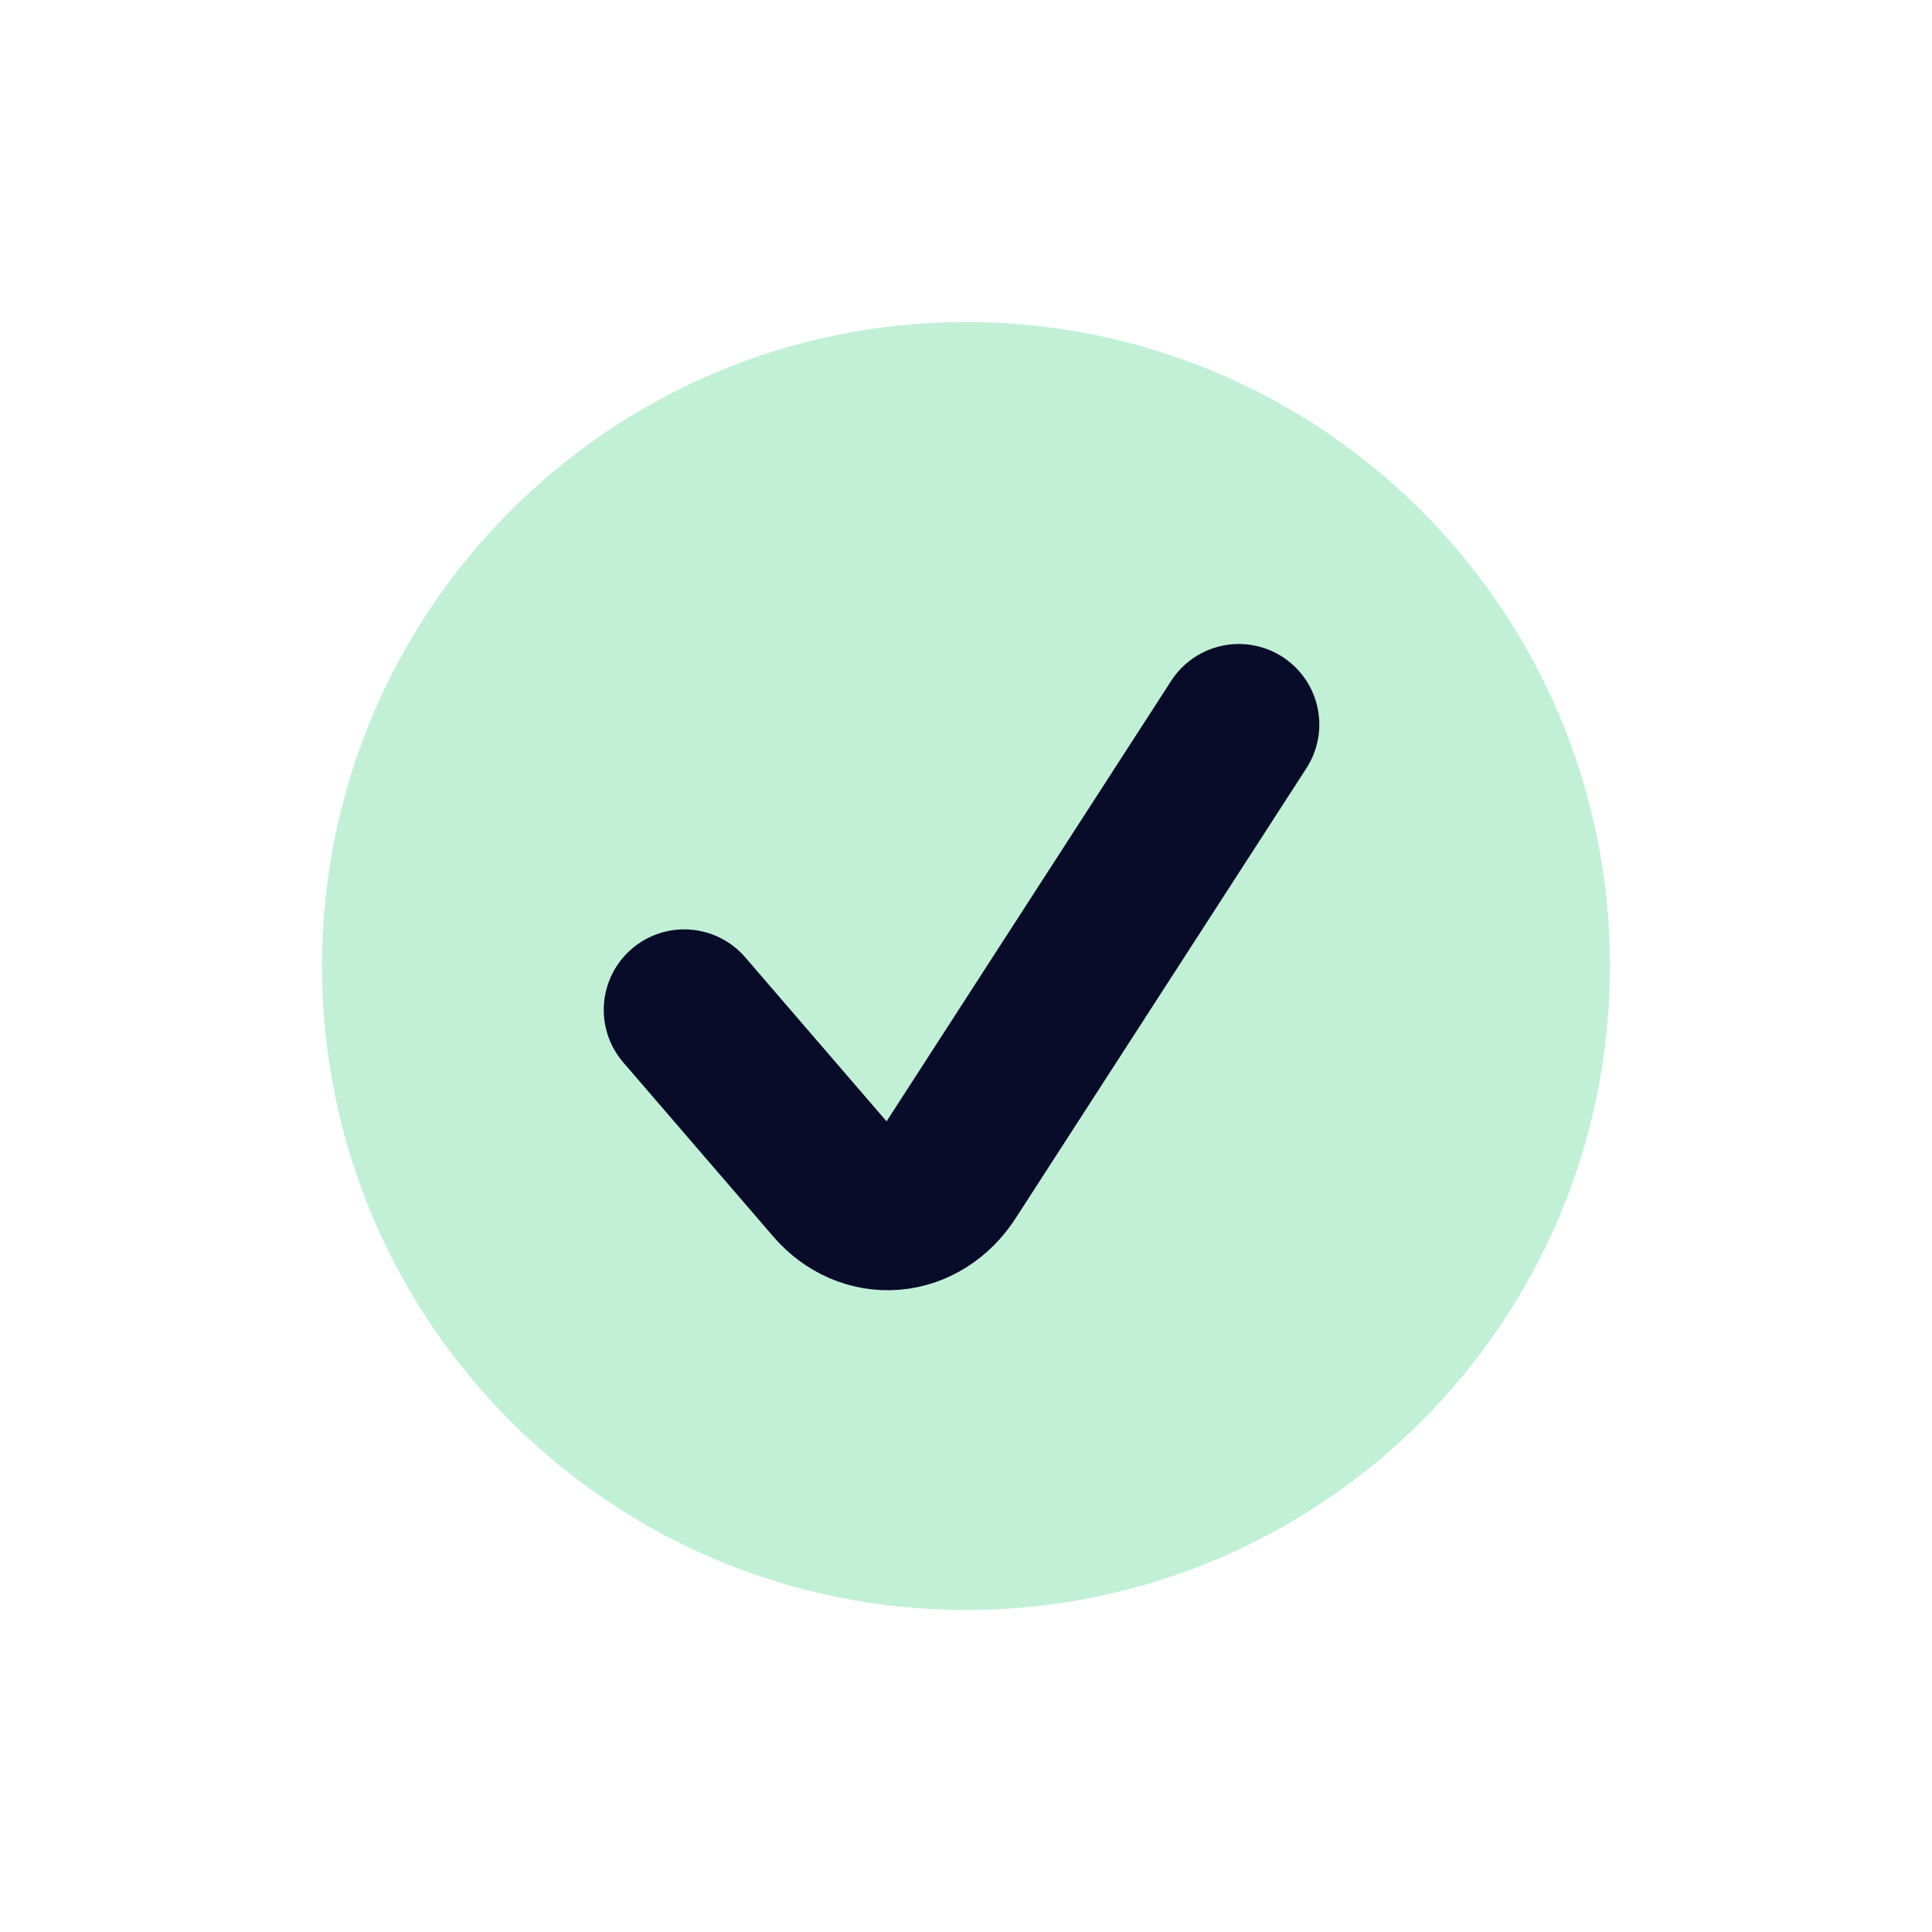
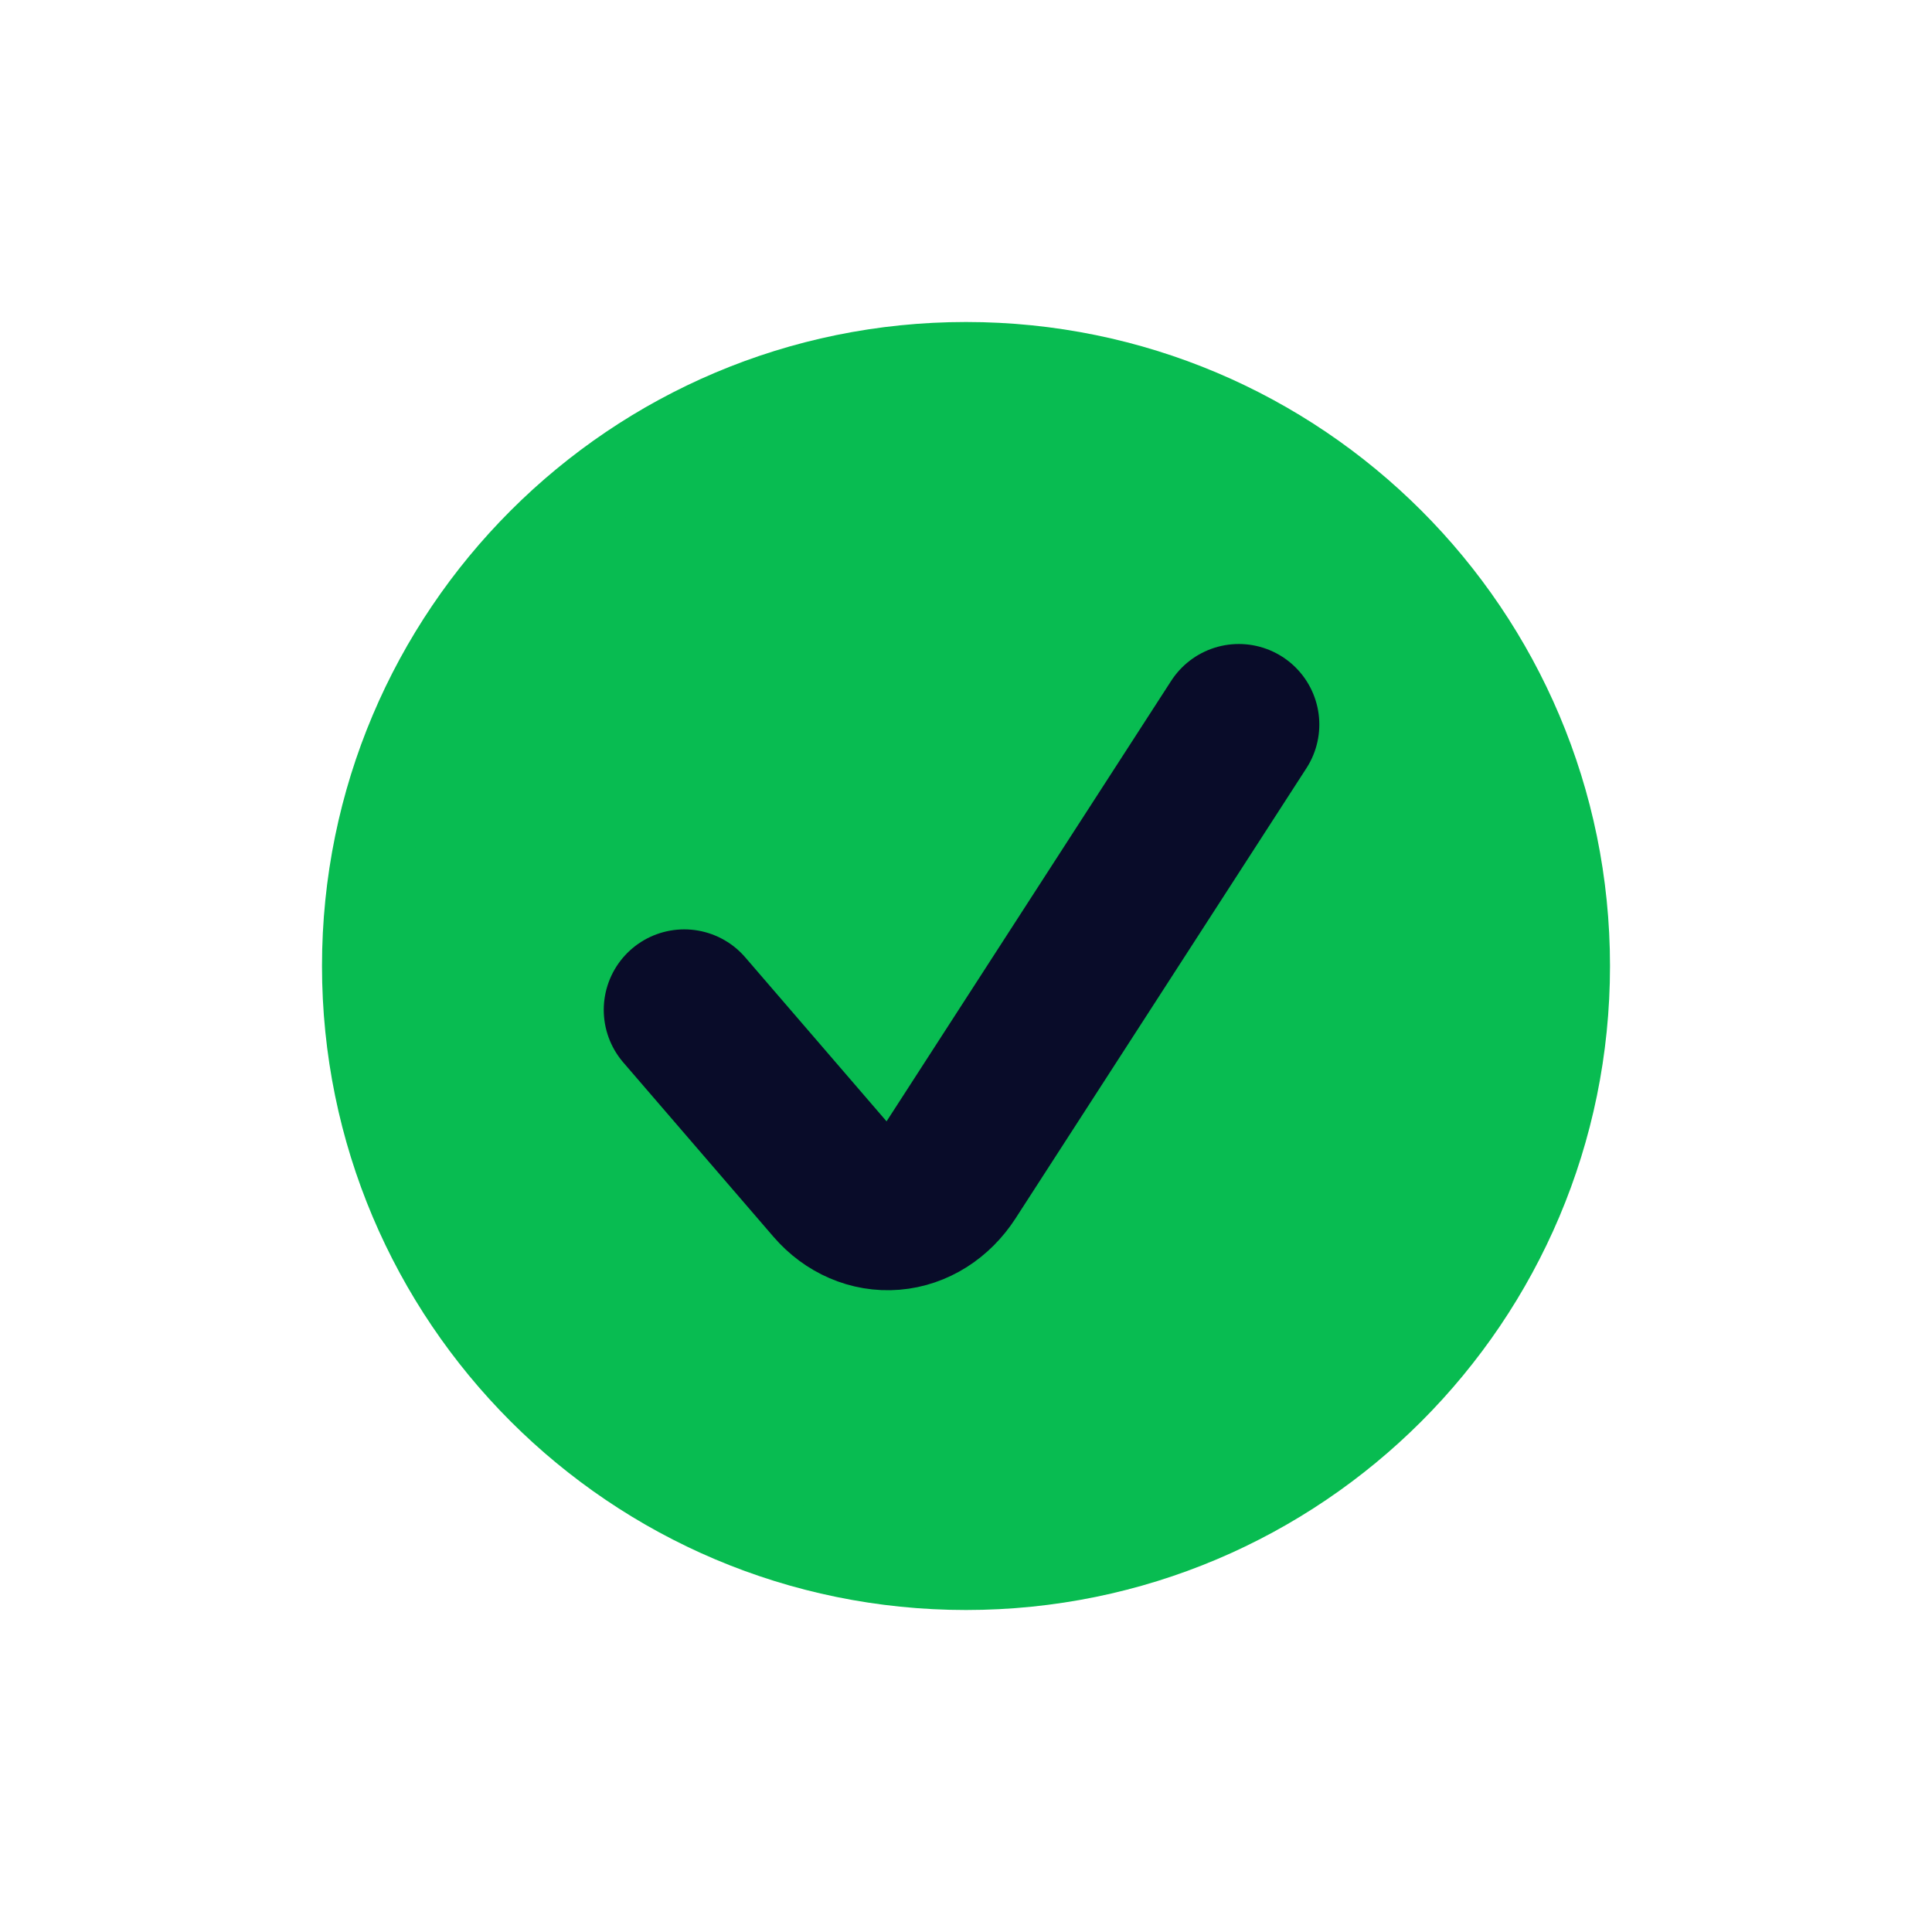
<svg xmlns="http://www.w3.org/2000/svg" width="24px" height="24px" viewBox="0 0 24 24" version="1.1">
  <g id="Icons" stroke="none" stroke-width="1" fill="none" fill-rule="evenodd">
    <g id="Artboard" transform="translate(-142, -87)">
      <g id="viewport-status-tracfked" transform="translate(142, 87)">
        <rect id="Rectangle" x="0" y="0" width="24" height="24" />
-         <rect id="Rectangle" stroke="#C2F0D7" fill="#C2F0D7" x="4.5" y="4.5" width="15" height="15" rx="7.5" />
+         <rect id="Rectangle" stroke="#08BC51" fill="#08BC51" x="4.5" y="4.5" width="15" height="15" rx="7.5" />
        <path d="M15.389,9 L11.774,14.595 C11.611,14.846 11.363,15.003 11.093,15.025 C10.823,15.047 10.558,14.933 10.367,14.712 L8.5,12.545" id="Path" stroke="#090C29" stroke-width="2" stroke-linecap="round" stroke-linejoin="round" />
      </g>
    </g>
  </g>
</svg>
